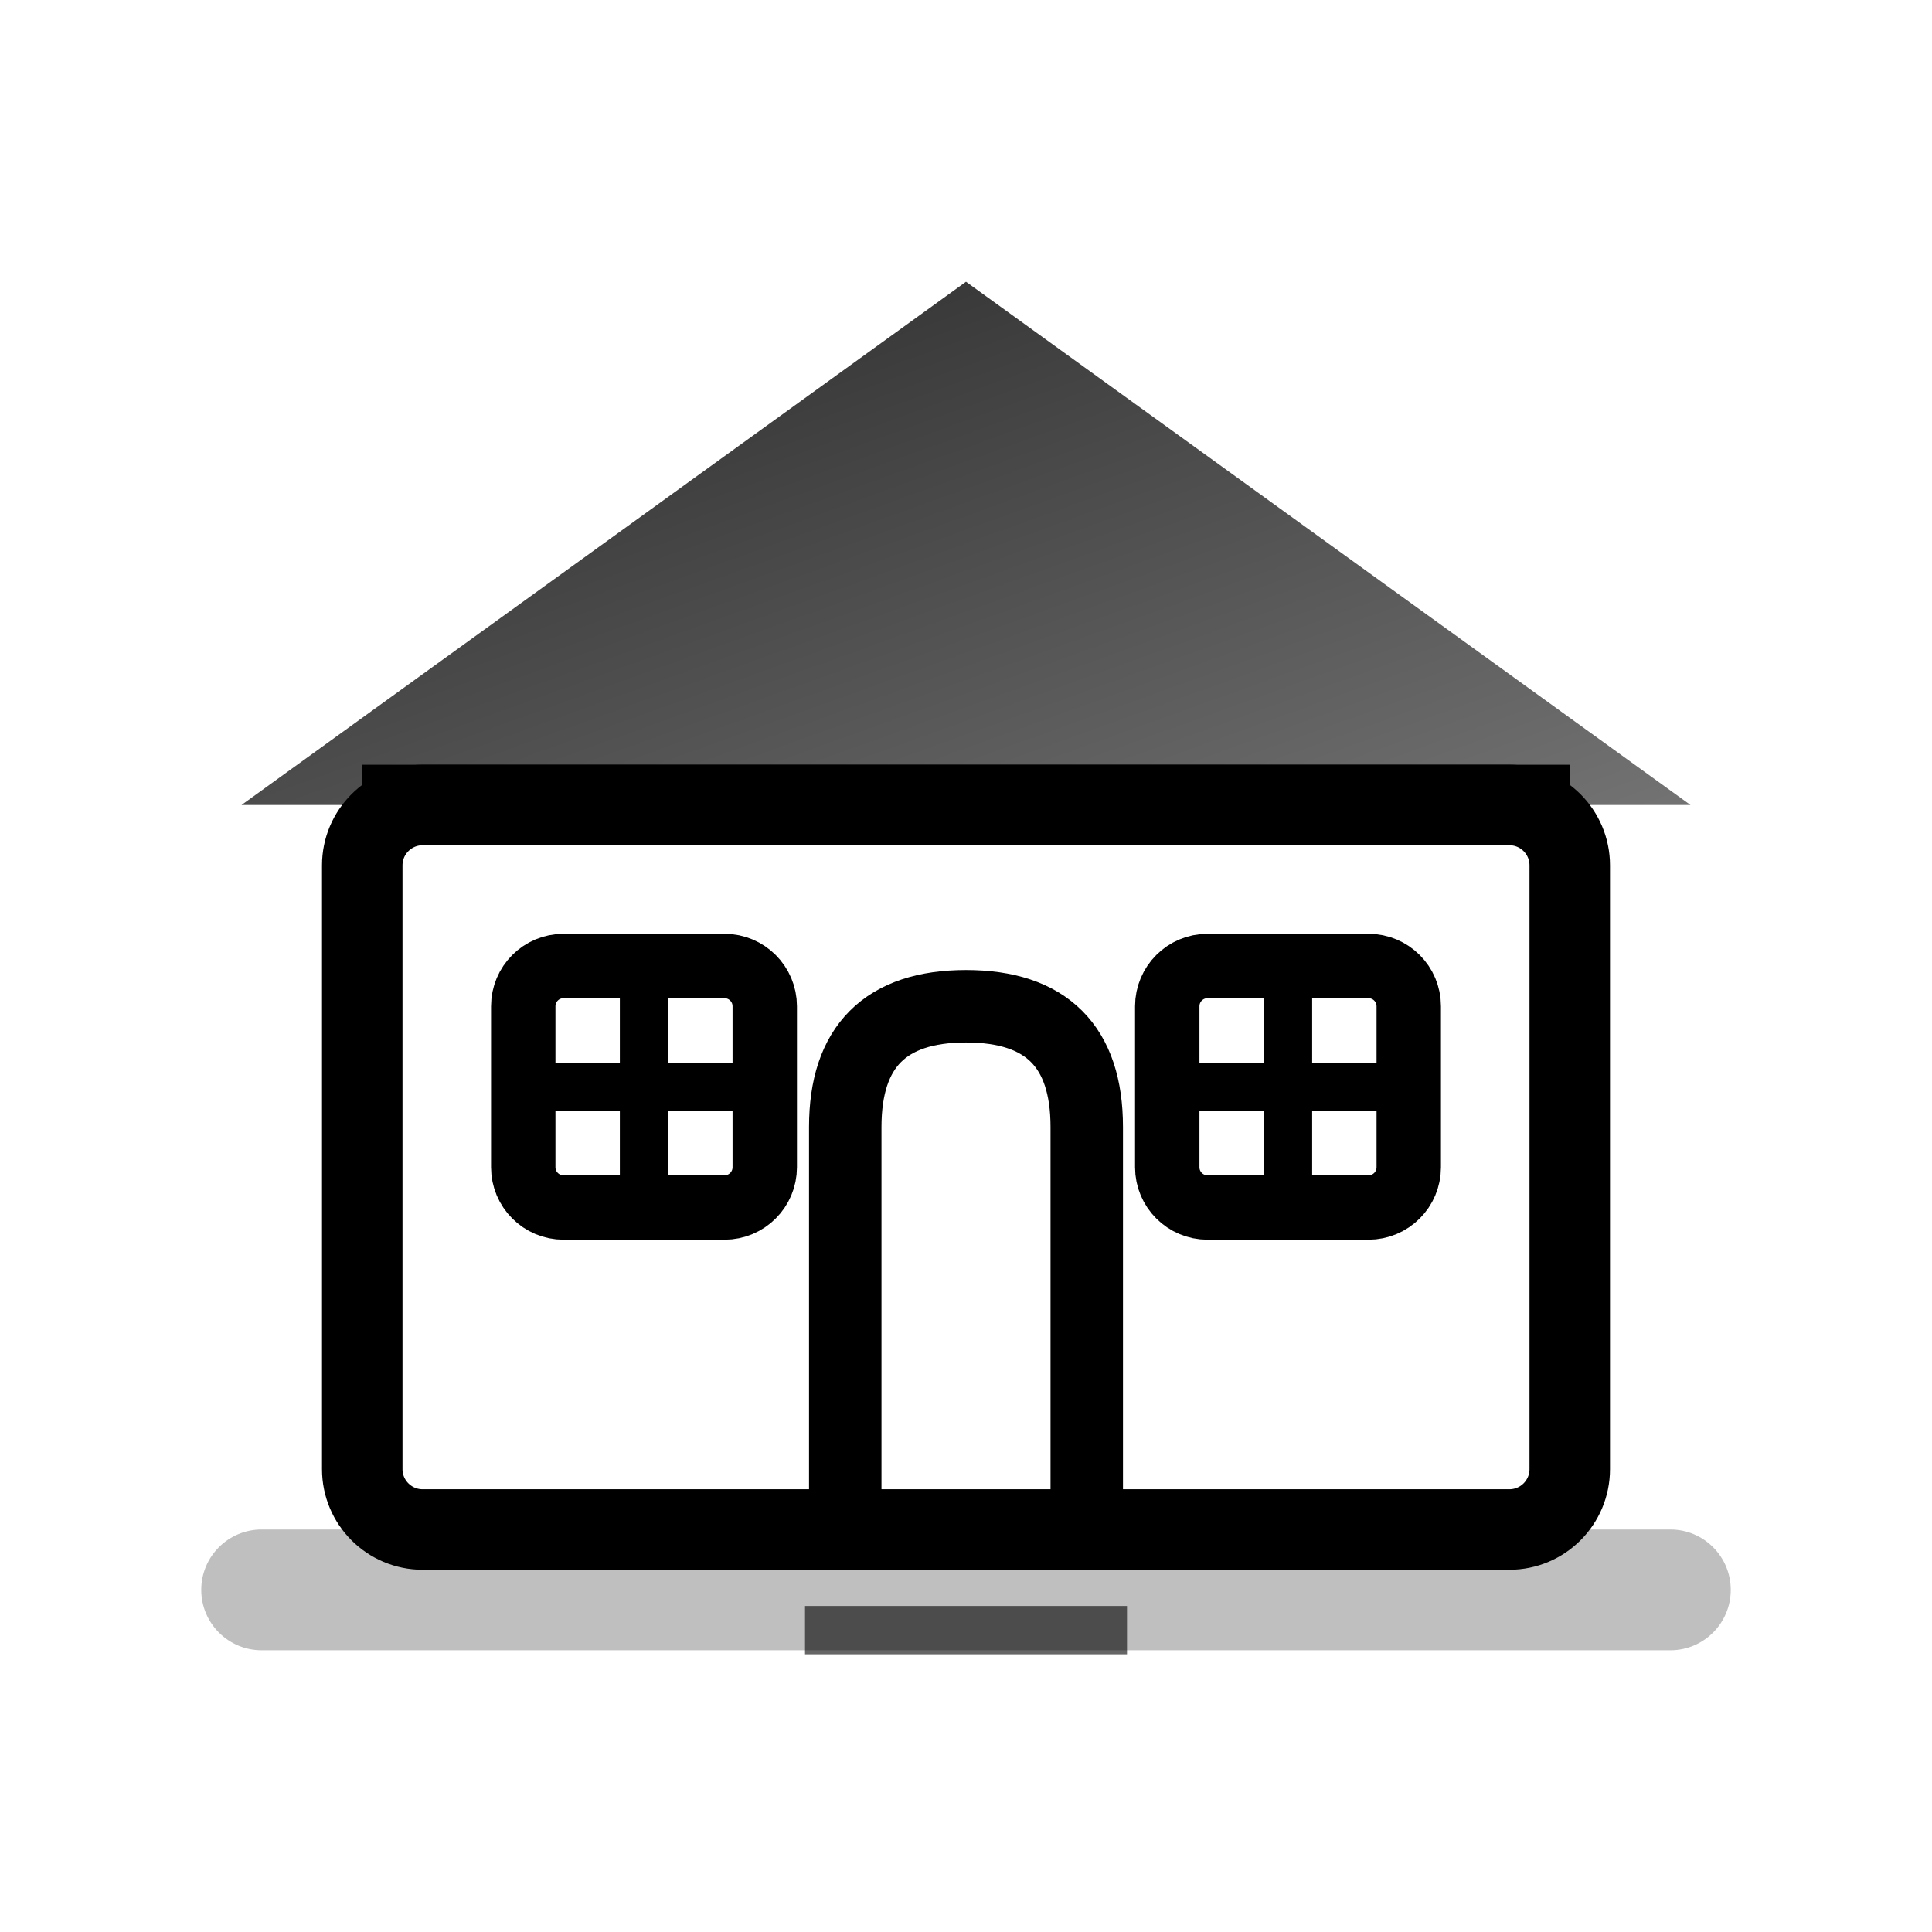
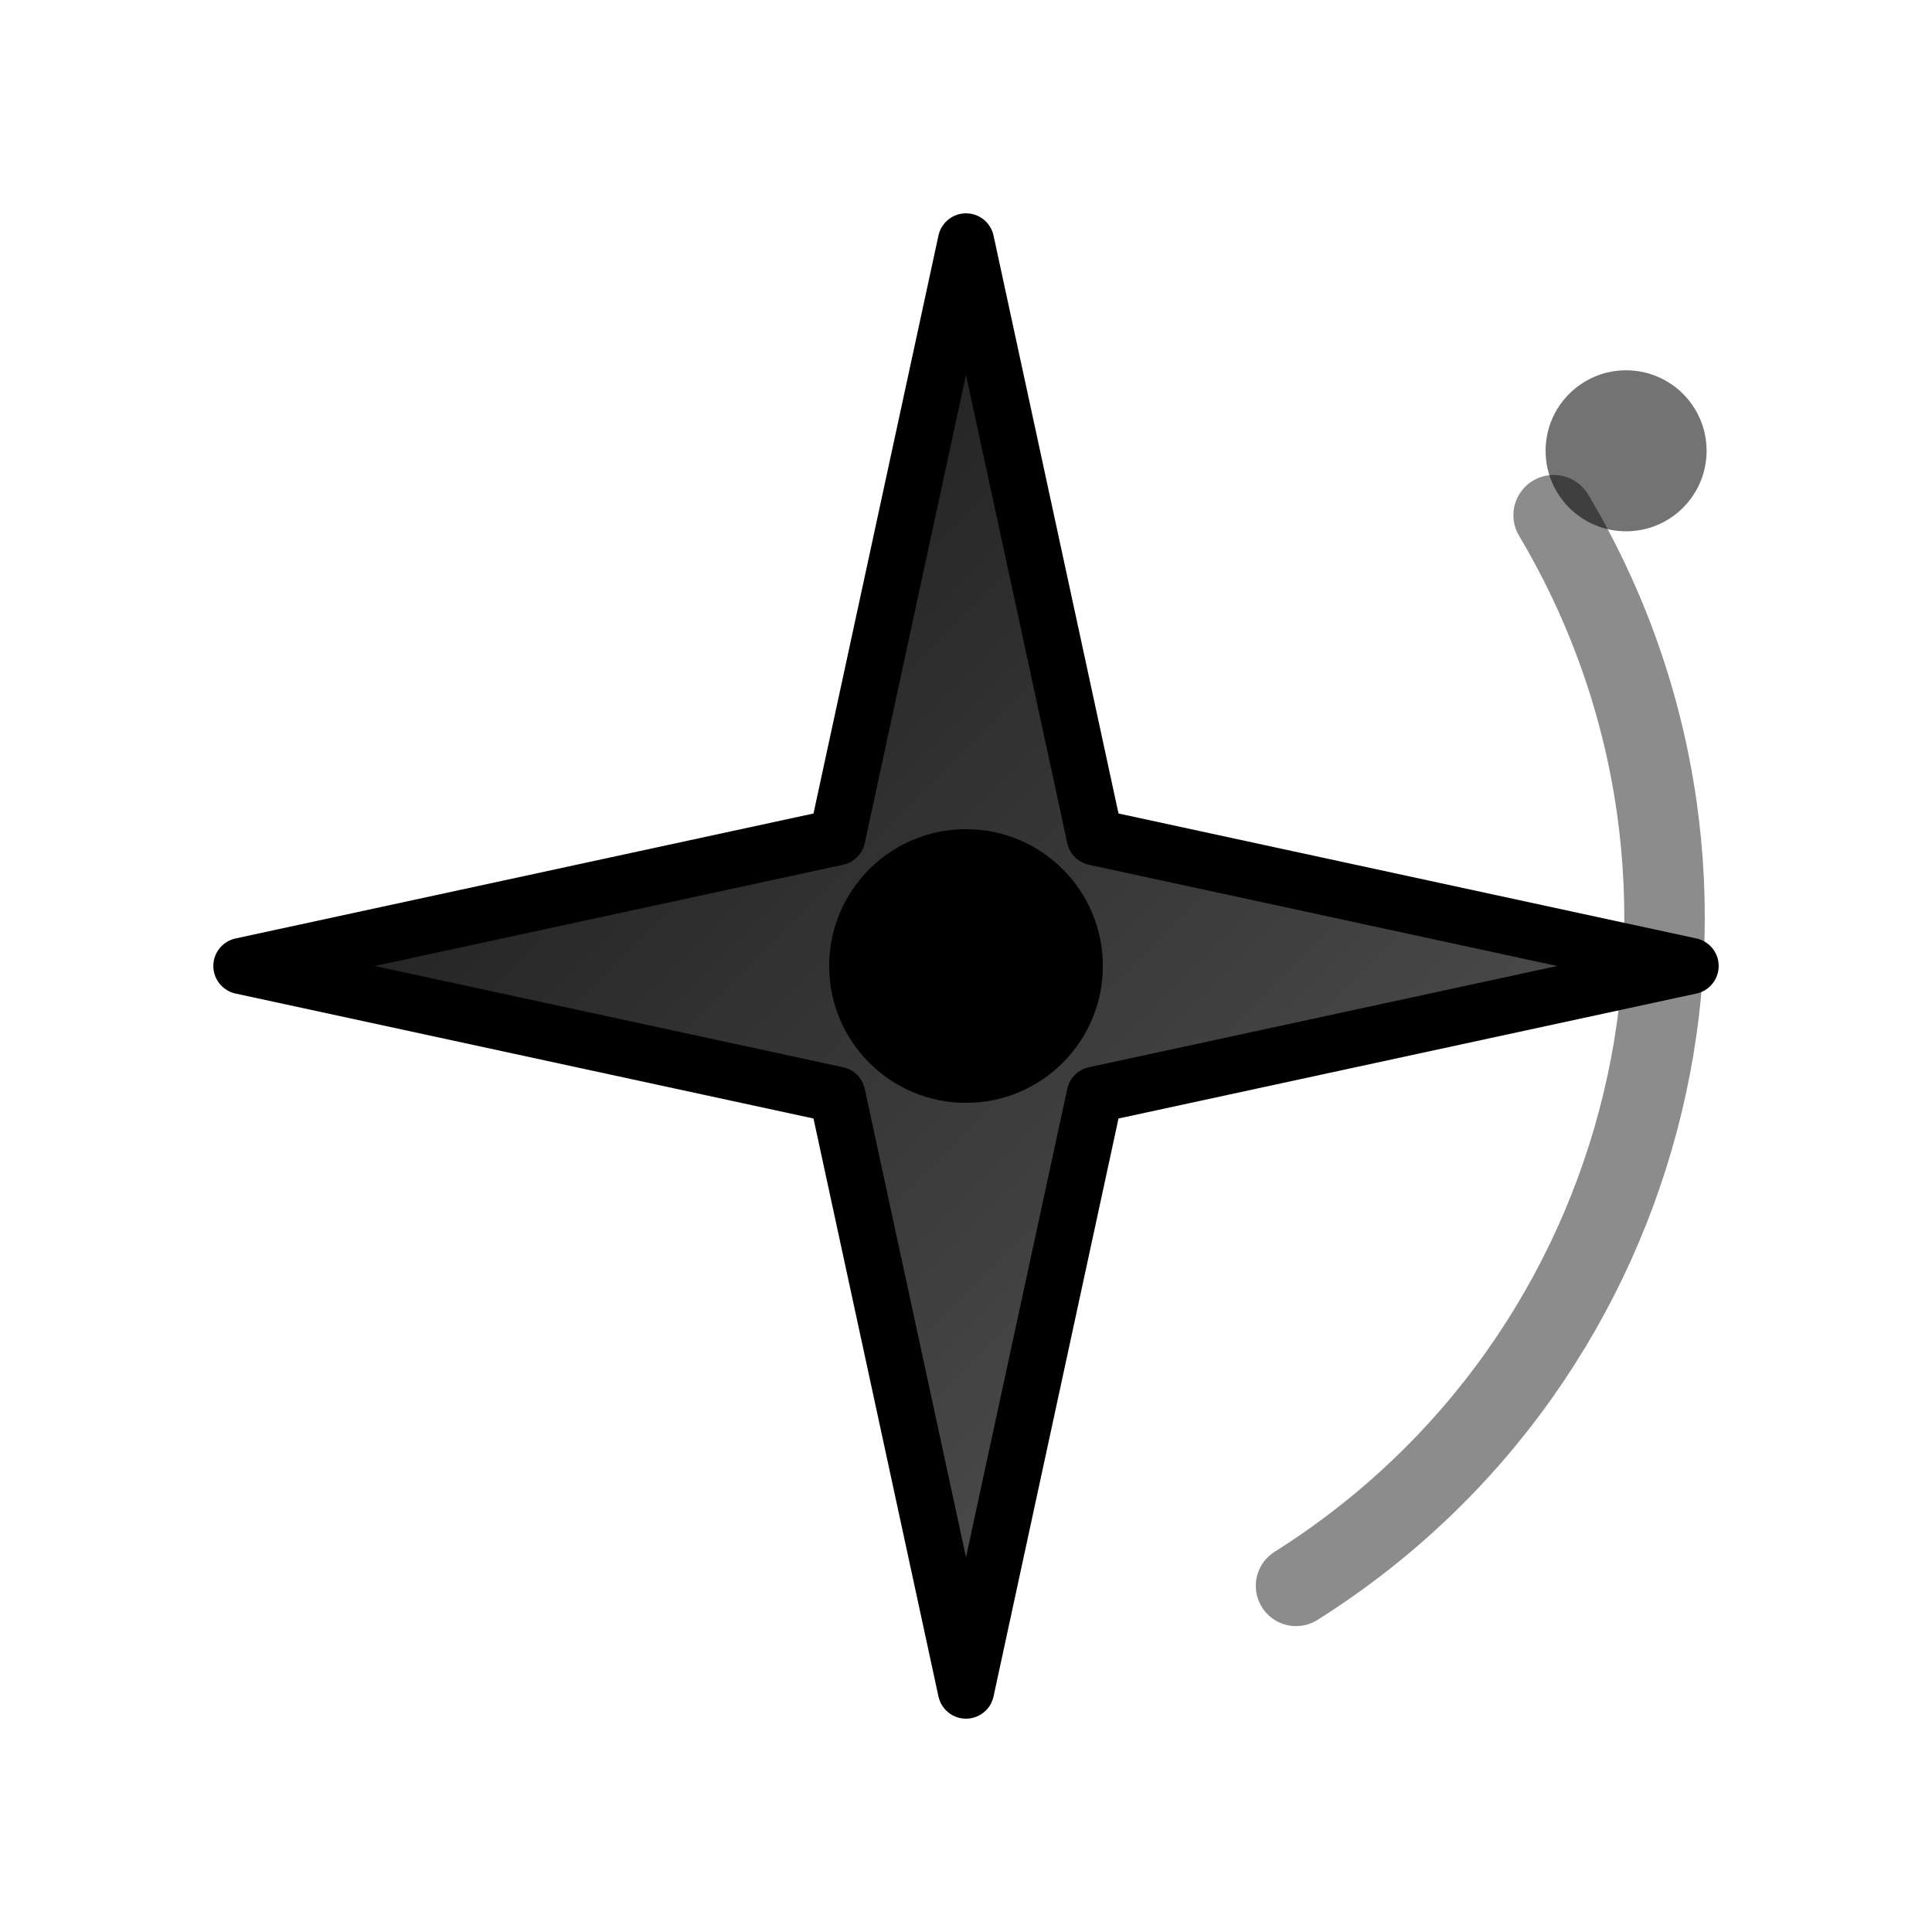
- <svg xmlns="http://www.w3.org/2000/svg" viewBox="0 0 48 48" width="48" height="48" role="img" aria-label="Memory Palace">
+ <svg xmlns="http://www.w3.org/2000/svg" viewBox="0 0 48 48" width="48" height="48" role="img" aria-label="天枢">
  <defs>
-     <linearGradient id="roof" x1="0" y1="0" x2="1" y2="1">
-       <stop offset="0%" stop-color="currentColor" stop-opacity="0.85" />
-       <stop offset="100%" stop-color="currentColor" stop-opacity="0.55" />
+     <linearGradient id="core" x1="0" y1="0" x2="1" y2="1">
+       <stop offset="0%" stop-color="currentColor" stop-opacity="0.95" />
+       <stop offset="100%" stop-color="currentColor" stop-opacity="0.62" />
    </linearGradient>
  </defs>
-   <rect x="5" y="38" width="38" height="3" rx="1.5" fill="currentColor" opacity="0.25" />
-   <path d="M6 20 L24 7 L42 20 Z" fill="url(#roof)" />
-   <rect x="9" y="20" width="30" height="18" rx="1.5" fill="none" stroke="currentColor" stroke-width="2" />
-   <line x1="9" y1="20" x2="39" y2="20" stroke="currentColor" stroke-width="2" />
-   <rect x="13" y="24" width="6" height="6" rx="1" fill="none" stroke="currentColor" stroke-width="1.6" />
-   <line x1="16" y1="24" x2="16" y2="30" stroke="currentColor" stroke-width="1.2" />
-   <line x1="13" y1="27" x2="19" y2="27" stroke="currentColor" stroke-width="1.2" />
-   <path d="M21 38 L21 28 Q21 25 24 25 Q27 25 27 28 L27 38" fill="none" stroke="currentColor" stroke-width="1.8" />
-   <rect x="29" y="24" width="6" height="6" rx="1" fill="none" stroke="currentColor" stroke-width="1.6" />
-   <line x1="32" y1="24" x2="32" y2="30" stroke="currentColor" stroke-width="1.2" />
-   <line x1="29" y1="27" x2="35" y2="27" stroke="currentColor" stroke-width="1.2" />
-   <line x1="20" y1="40.5" x2="28" y2="40.5" stroke="currentColor" stroke-width="1.2" opacity="0.6" />
+   <path d="M24 6 L27.2 20.8 L42 24 L27.2 27.2 L24 42 L20.8 27.2 L6 24 L20.8 20.8 Z" fill="url(#core)" stroke="currentColor" stroke-width="1.4" stroke-linejoin="round" />
+   <circle cx="24" cy="24" r="3.4" fill="currentColor" />
+   <path d="M38.6 12.8 A 19.6 19.6 0 0 1 32.2 39.4" fill="none" stroke="currentColor" stroke-width="2" stroke-linecap="round" opacity="0.45" />
+   <circle cx="40.4" cy="11.2" r="2" fill="currentColor" opacity="0.55" />
</svg>
